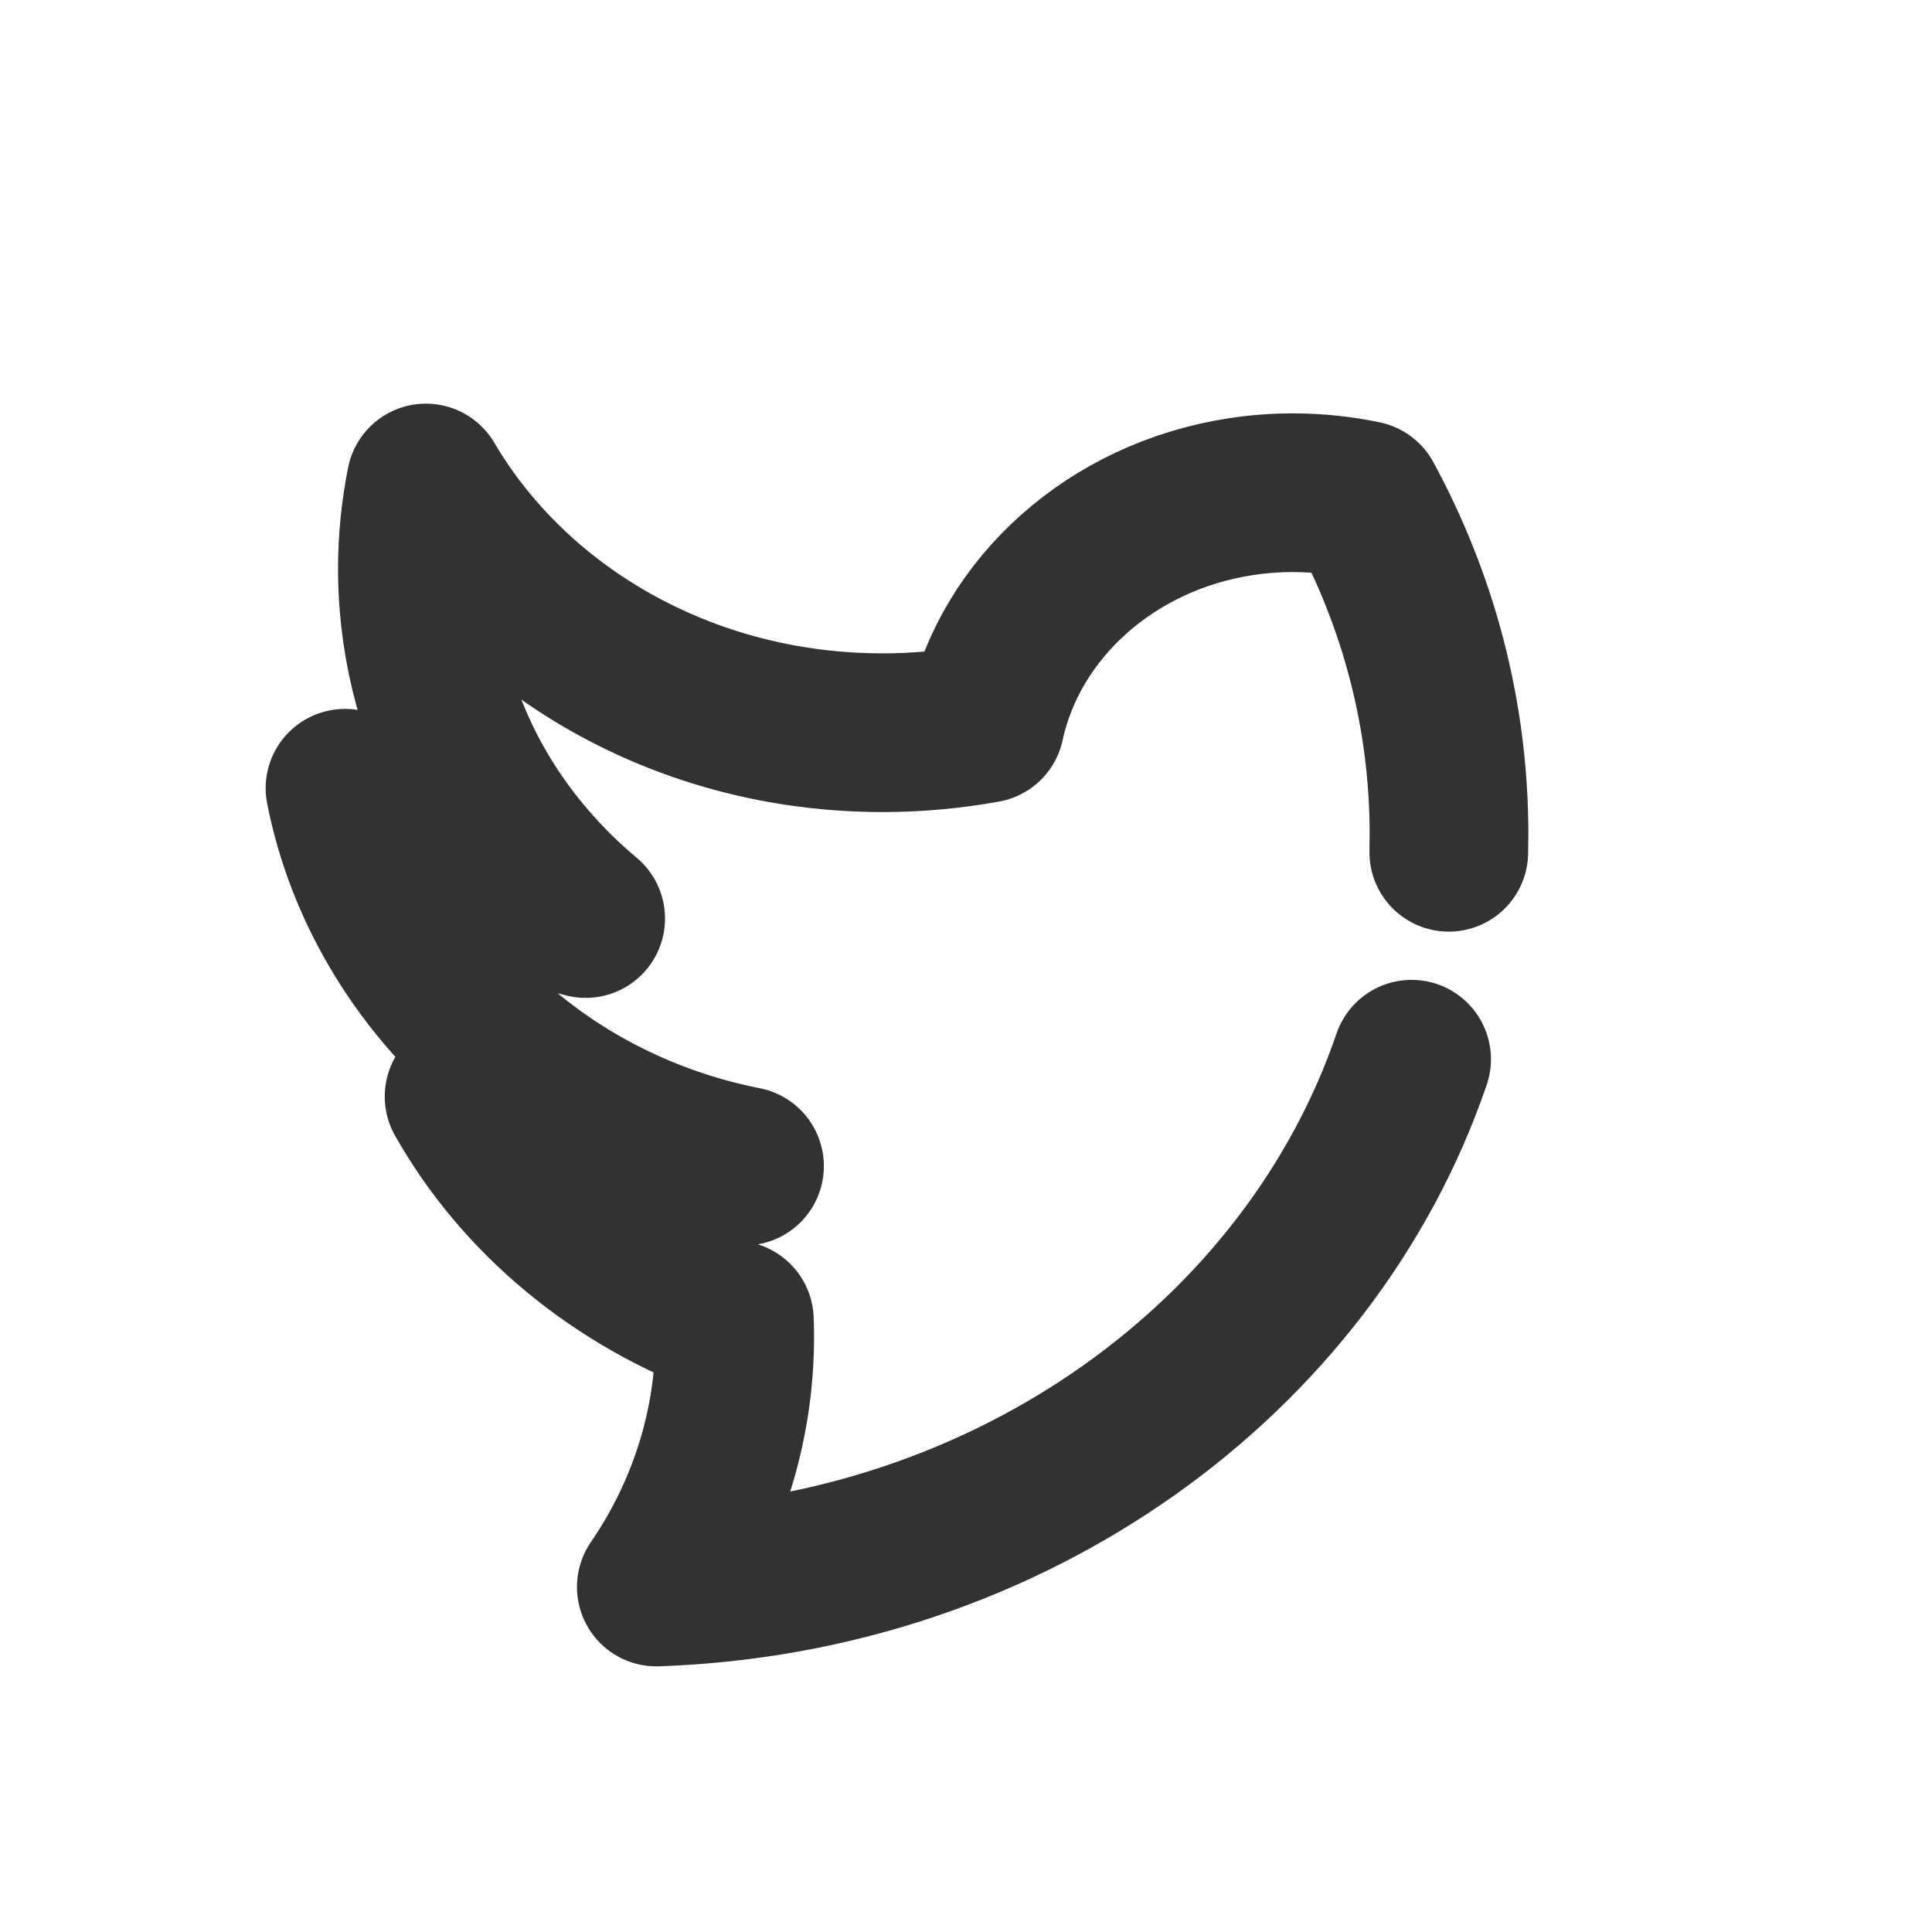
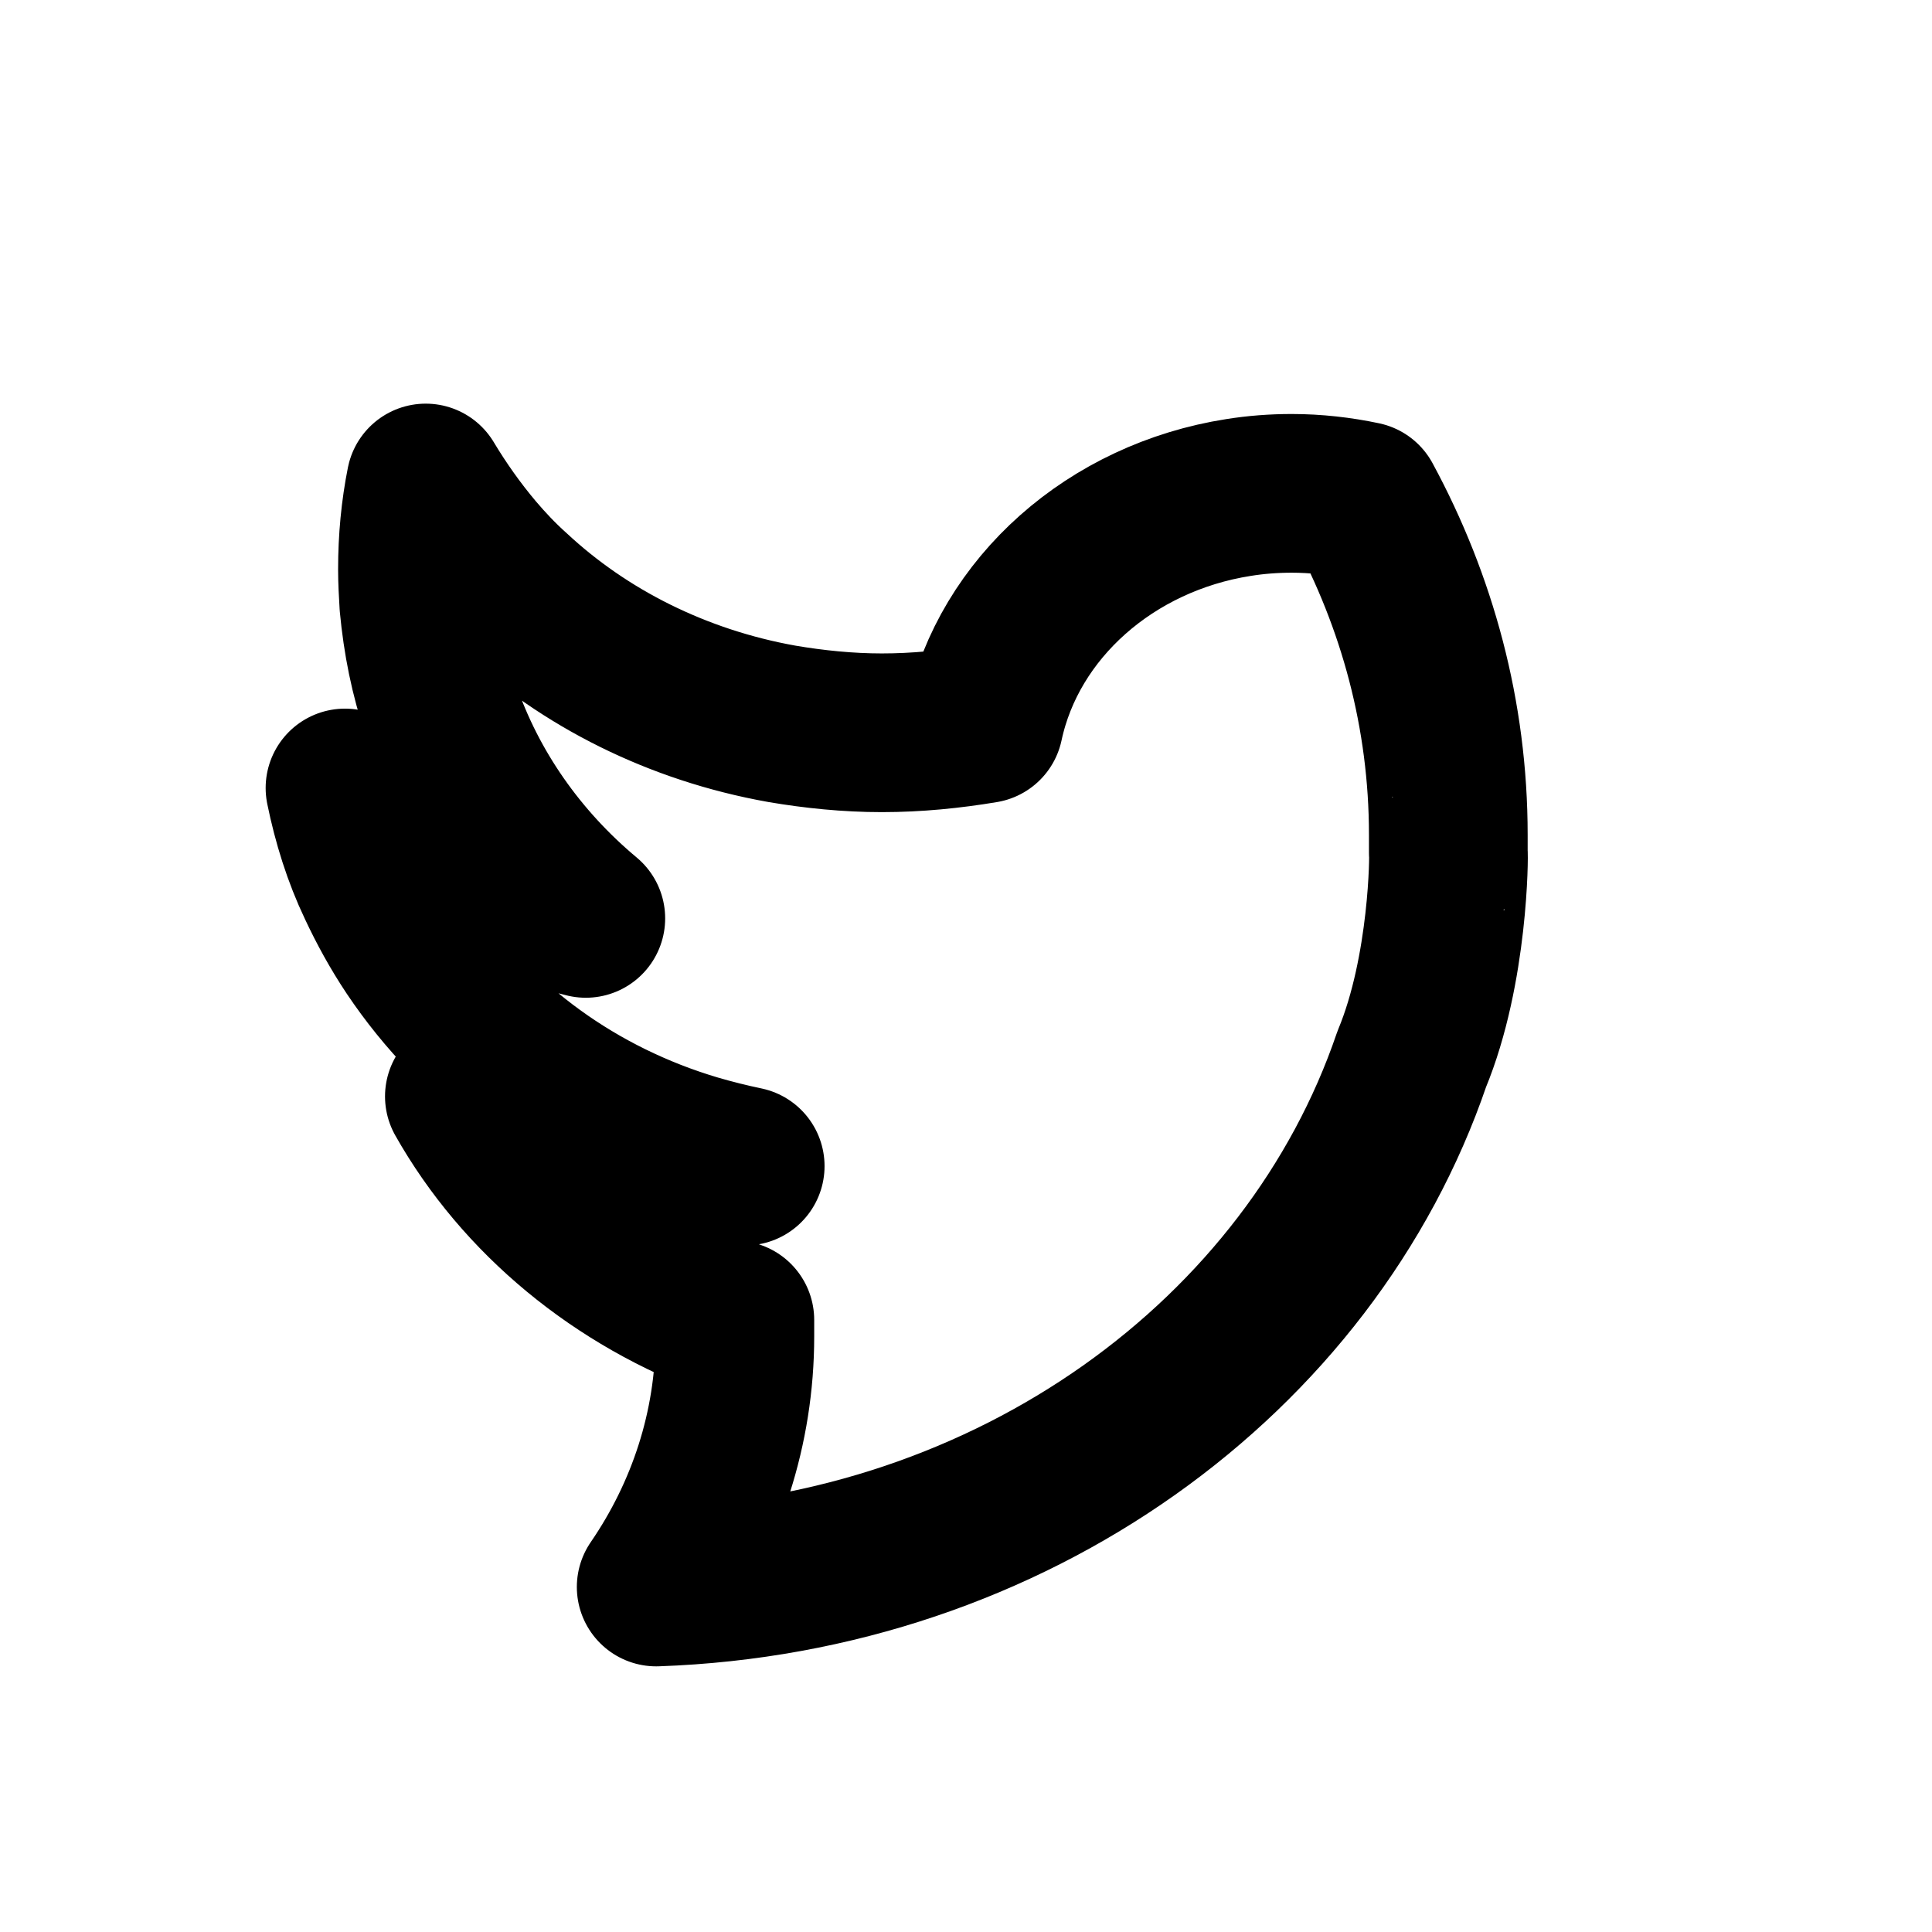
- <svg xmlns="http://www.w3.org/2000/svg" width="28" height="28" viewBox="0 0 28 28" fill="none">
-   <path d="M20.458 15.351C18.985 19.662 14.666 22.824 9.512 23C10.232 21.947 10.648 20.702 10.648 19.368C10.648 19.289 10.646 19.211 10.643 19.133C8.949 18.521 7.556 17.361 6.726 15.892C7.732 16.457 8.896 16.81 10.142 16.886C10.309 16.896 10.478 16.902 10.648 16.902C10.696 16.902 10.743 16.901 10.79 16.9C10.545 16.852 10.305 16.792 10.07 16.723C8.349 16.212 6.9 15.149 5.974 13.763C5.777 13.467 5.604 13.157 5.456 12.835C5.251 12.387 5.097 11.915 5 11.424C5.283 11.695 5.591 11.944 5.918 12.169C6.676 12.69 7.546 13.082 8.488 13.312C7.521 12.502 6.786 11.463 6.387 10.289C6.22 9.8 6.113 9.287 6.07 8.758C6.056 8.59 6.049 8.419 6.049 8.248C6.049 7.822 6.092 7.405 6.173 7C6.382 7.355 6.623 7.691 6.895 8.005C7.065 8.202 7.247 8.39 7.439 8.569C8.479 9.534 9.828 10.22 11.34 10.491C11.81 10.575 12.295 10.619 12.792 10.619C13.3 10.619 13.796 10.572 14.276 10.485C14.641 8.805 16.112 7.49 17.966 7.201C18.217 7.161 18.474 7.141 18.737 7.141C19.09 7.141 19.433 7.178 19.763 7.247C20.555 8.707 21 10.351 21 12.091C21 12.178 20.999 12.265 20.997 12.352" stroke="#323232" stroke-width="2.3" stroke-linecap="round" stroke-linejoin="round" />
+ <svg xmlns="http://www.w3.org/2000/svg" version="1.1" id="Layer_1" x="0px" y="0px" viewBox="0 0 28 28" style="enable-background:new 0 0 28 28;" xml:space="preserve">
+   <style type="text/css">
+ 	.st0{fill:none;stroke:#000000;stroke-width:2.3;stroke-linecap:round;stroke-linejoin:round;}
+ </style>
+   <path class="st0" d="M20.46,15.35c-1.47,4.31-5.79,7.47-10.95,7.65c0.72-1.05,1.14-2.3,1.14-3.63c0-0.08,0-0.16,0-0.24  c-1.69-0.61-3.09-1.77-3.92-3.24c1.01,0.56,2.17,0.92,3.42,0.99c0.17,0.01,0.34,0.02,0.51,0.02c0.05,0,0.09,0,0.14,0  c-0.24-0.05-0.48-0.11-0.72-0.18c-1.72-0.51-3.17-1.57-4.1-2.96c-0.2-0.3-0.37-0.61-0.52-0.93C5.25,12.39,5.1,11.91,5,11.42  c0.28,0.27,0.59,0.52,0.92,0.75c0.76,0.52,1.63,0.91,2.57,1.14c-0.97-0.81-1.7-1.85-2.1-3.02c-0.17-0.49-0.27-1-0.32-1.53  C6.06,8.59,6.05,8.42,6.05,8.25C6.05,7.82,6.09,7.4,6.17,7c0.21,0.35,0.45,0.69,0.72,1.01c0.17,0.2,0.35,0.39,0.54,0.56  c1.04,0.97,2.39,1.65,3.9,1.92c0.47,0.08,0.96,0.13,1.45,0.13c0.51,0,1-0.05,1.48-0.13c0.36-1.68,1.84-2.99,3.69-3.28  c0.25-0.04,0.51-0.06,0.77-0.06c0.35,0,0.7,0.04,1.03,0.11c0.79,1.46,1.24,3.1,1.24,4.84c0,0.09,0,0.17,0,0.26  C21,12.35,21,14.05,20.46,15.35z" />
</svg>
